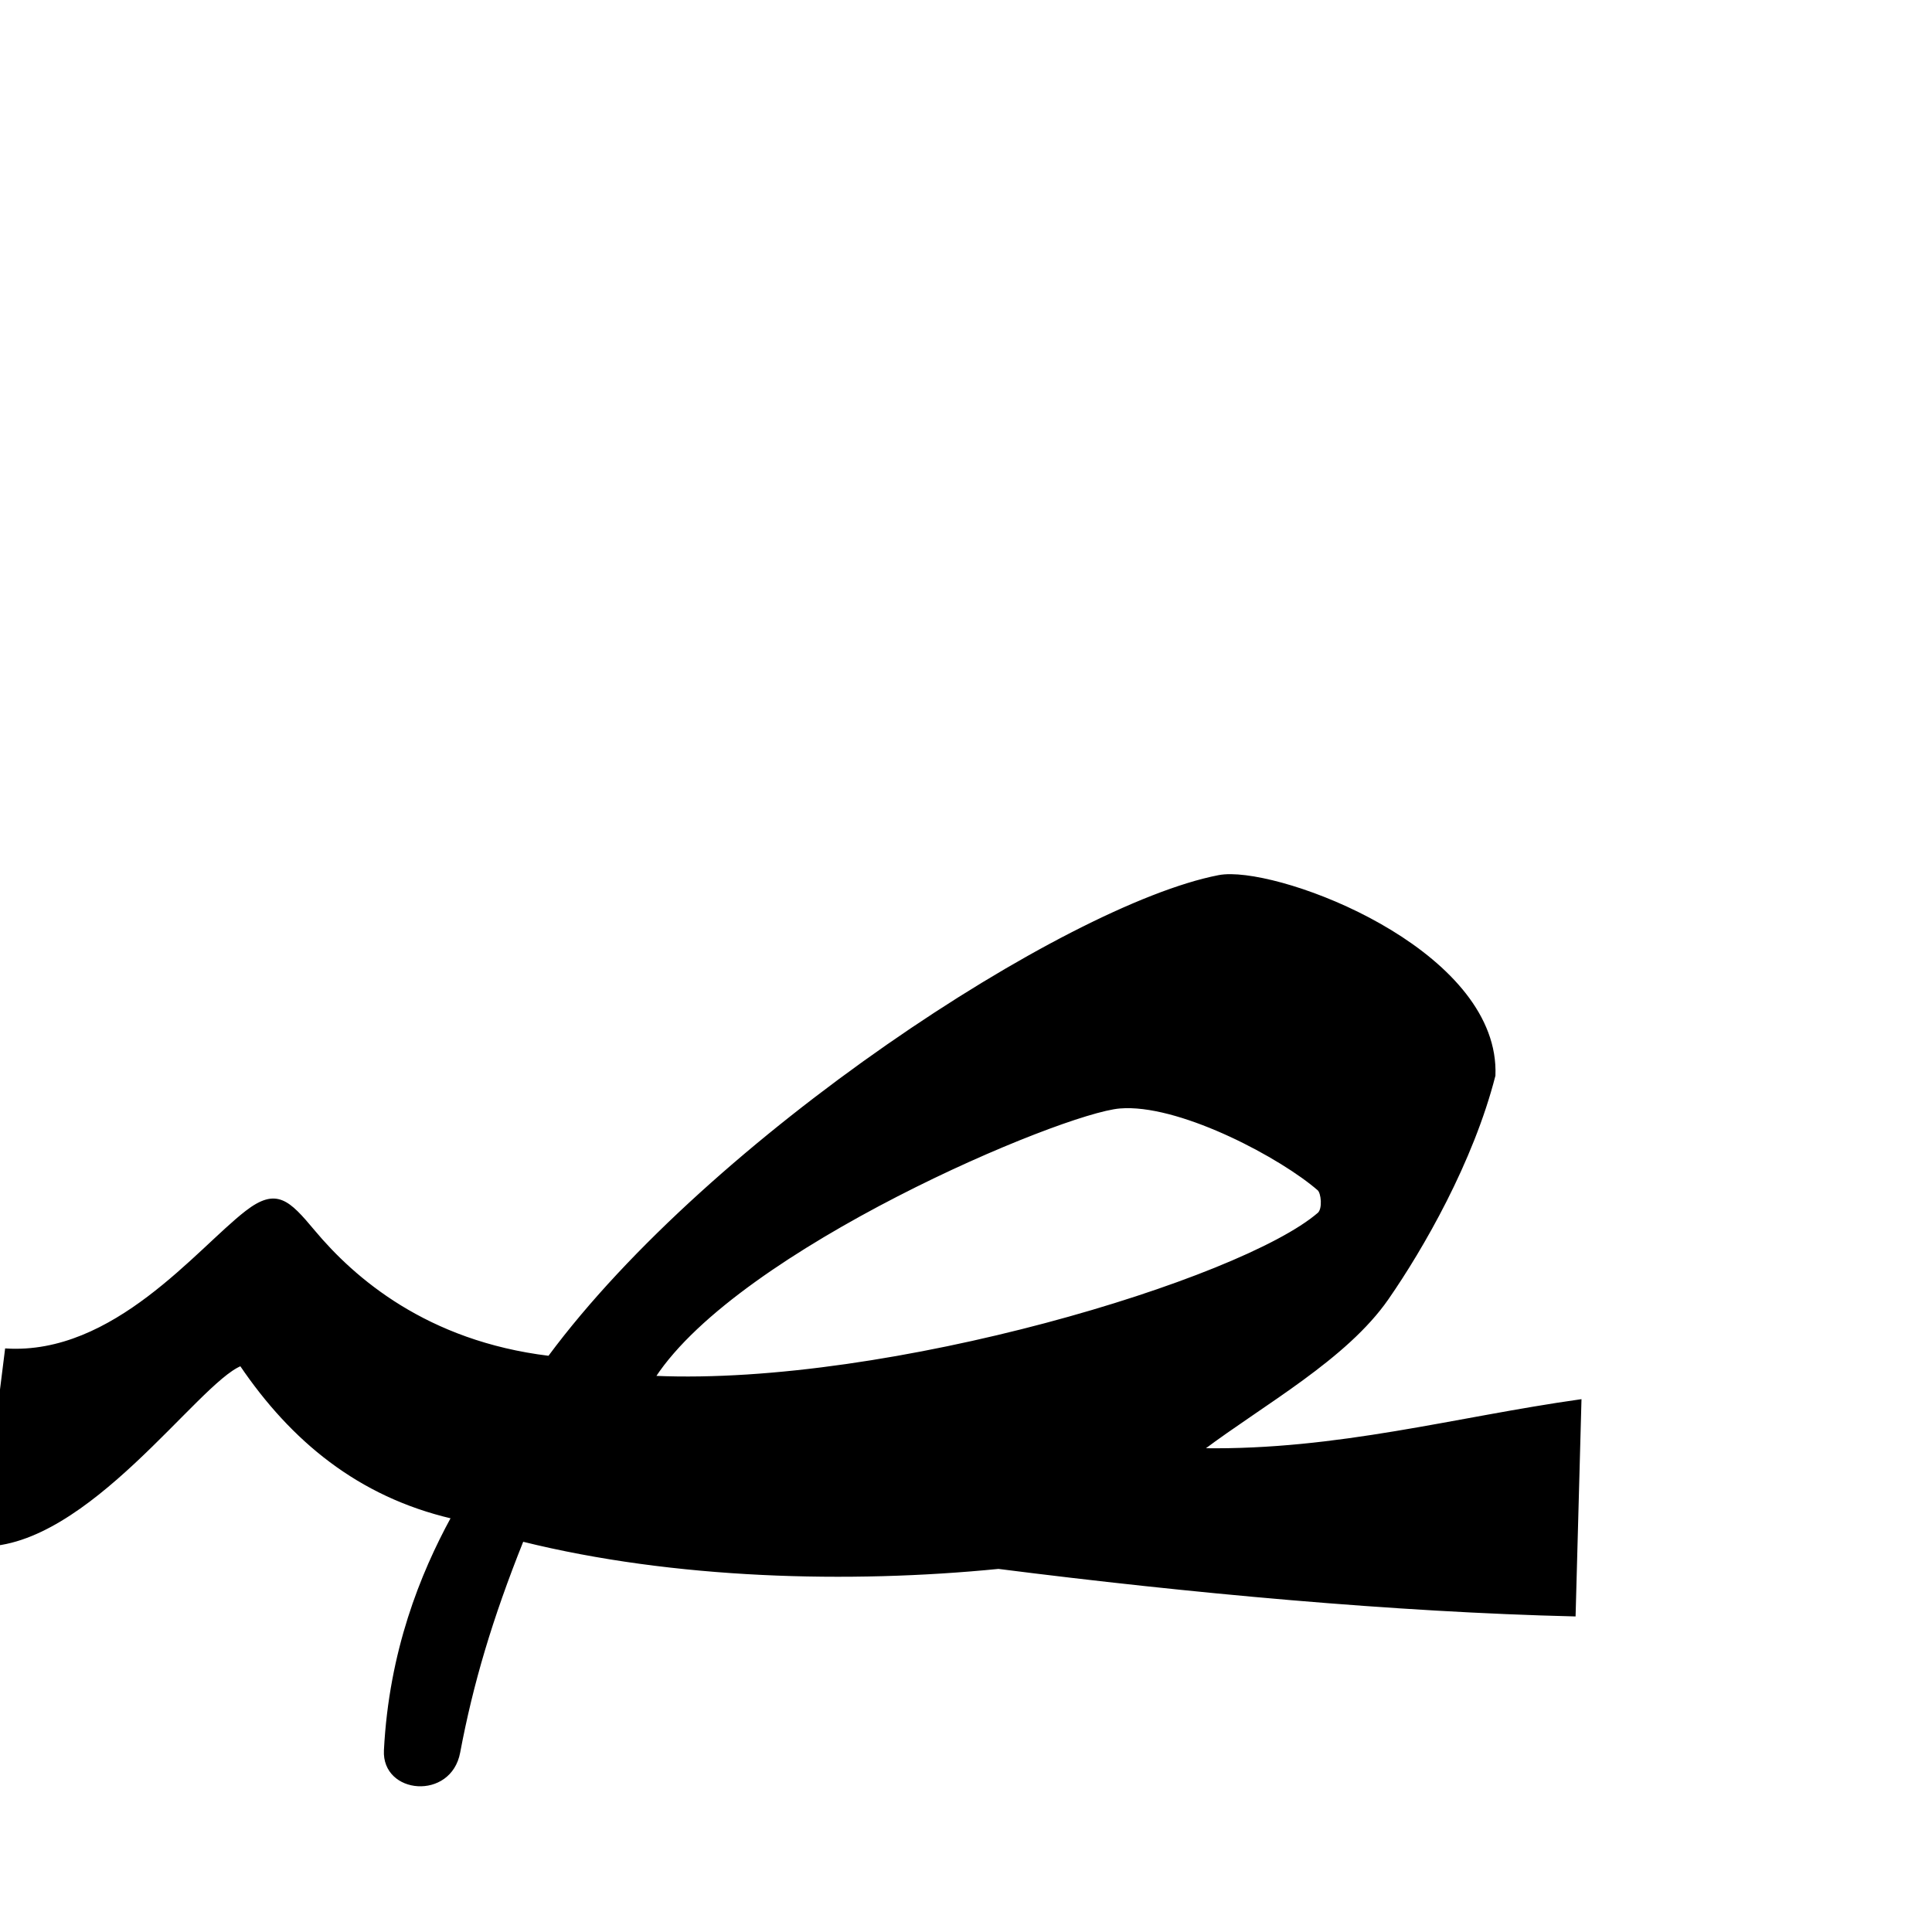
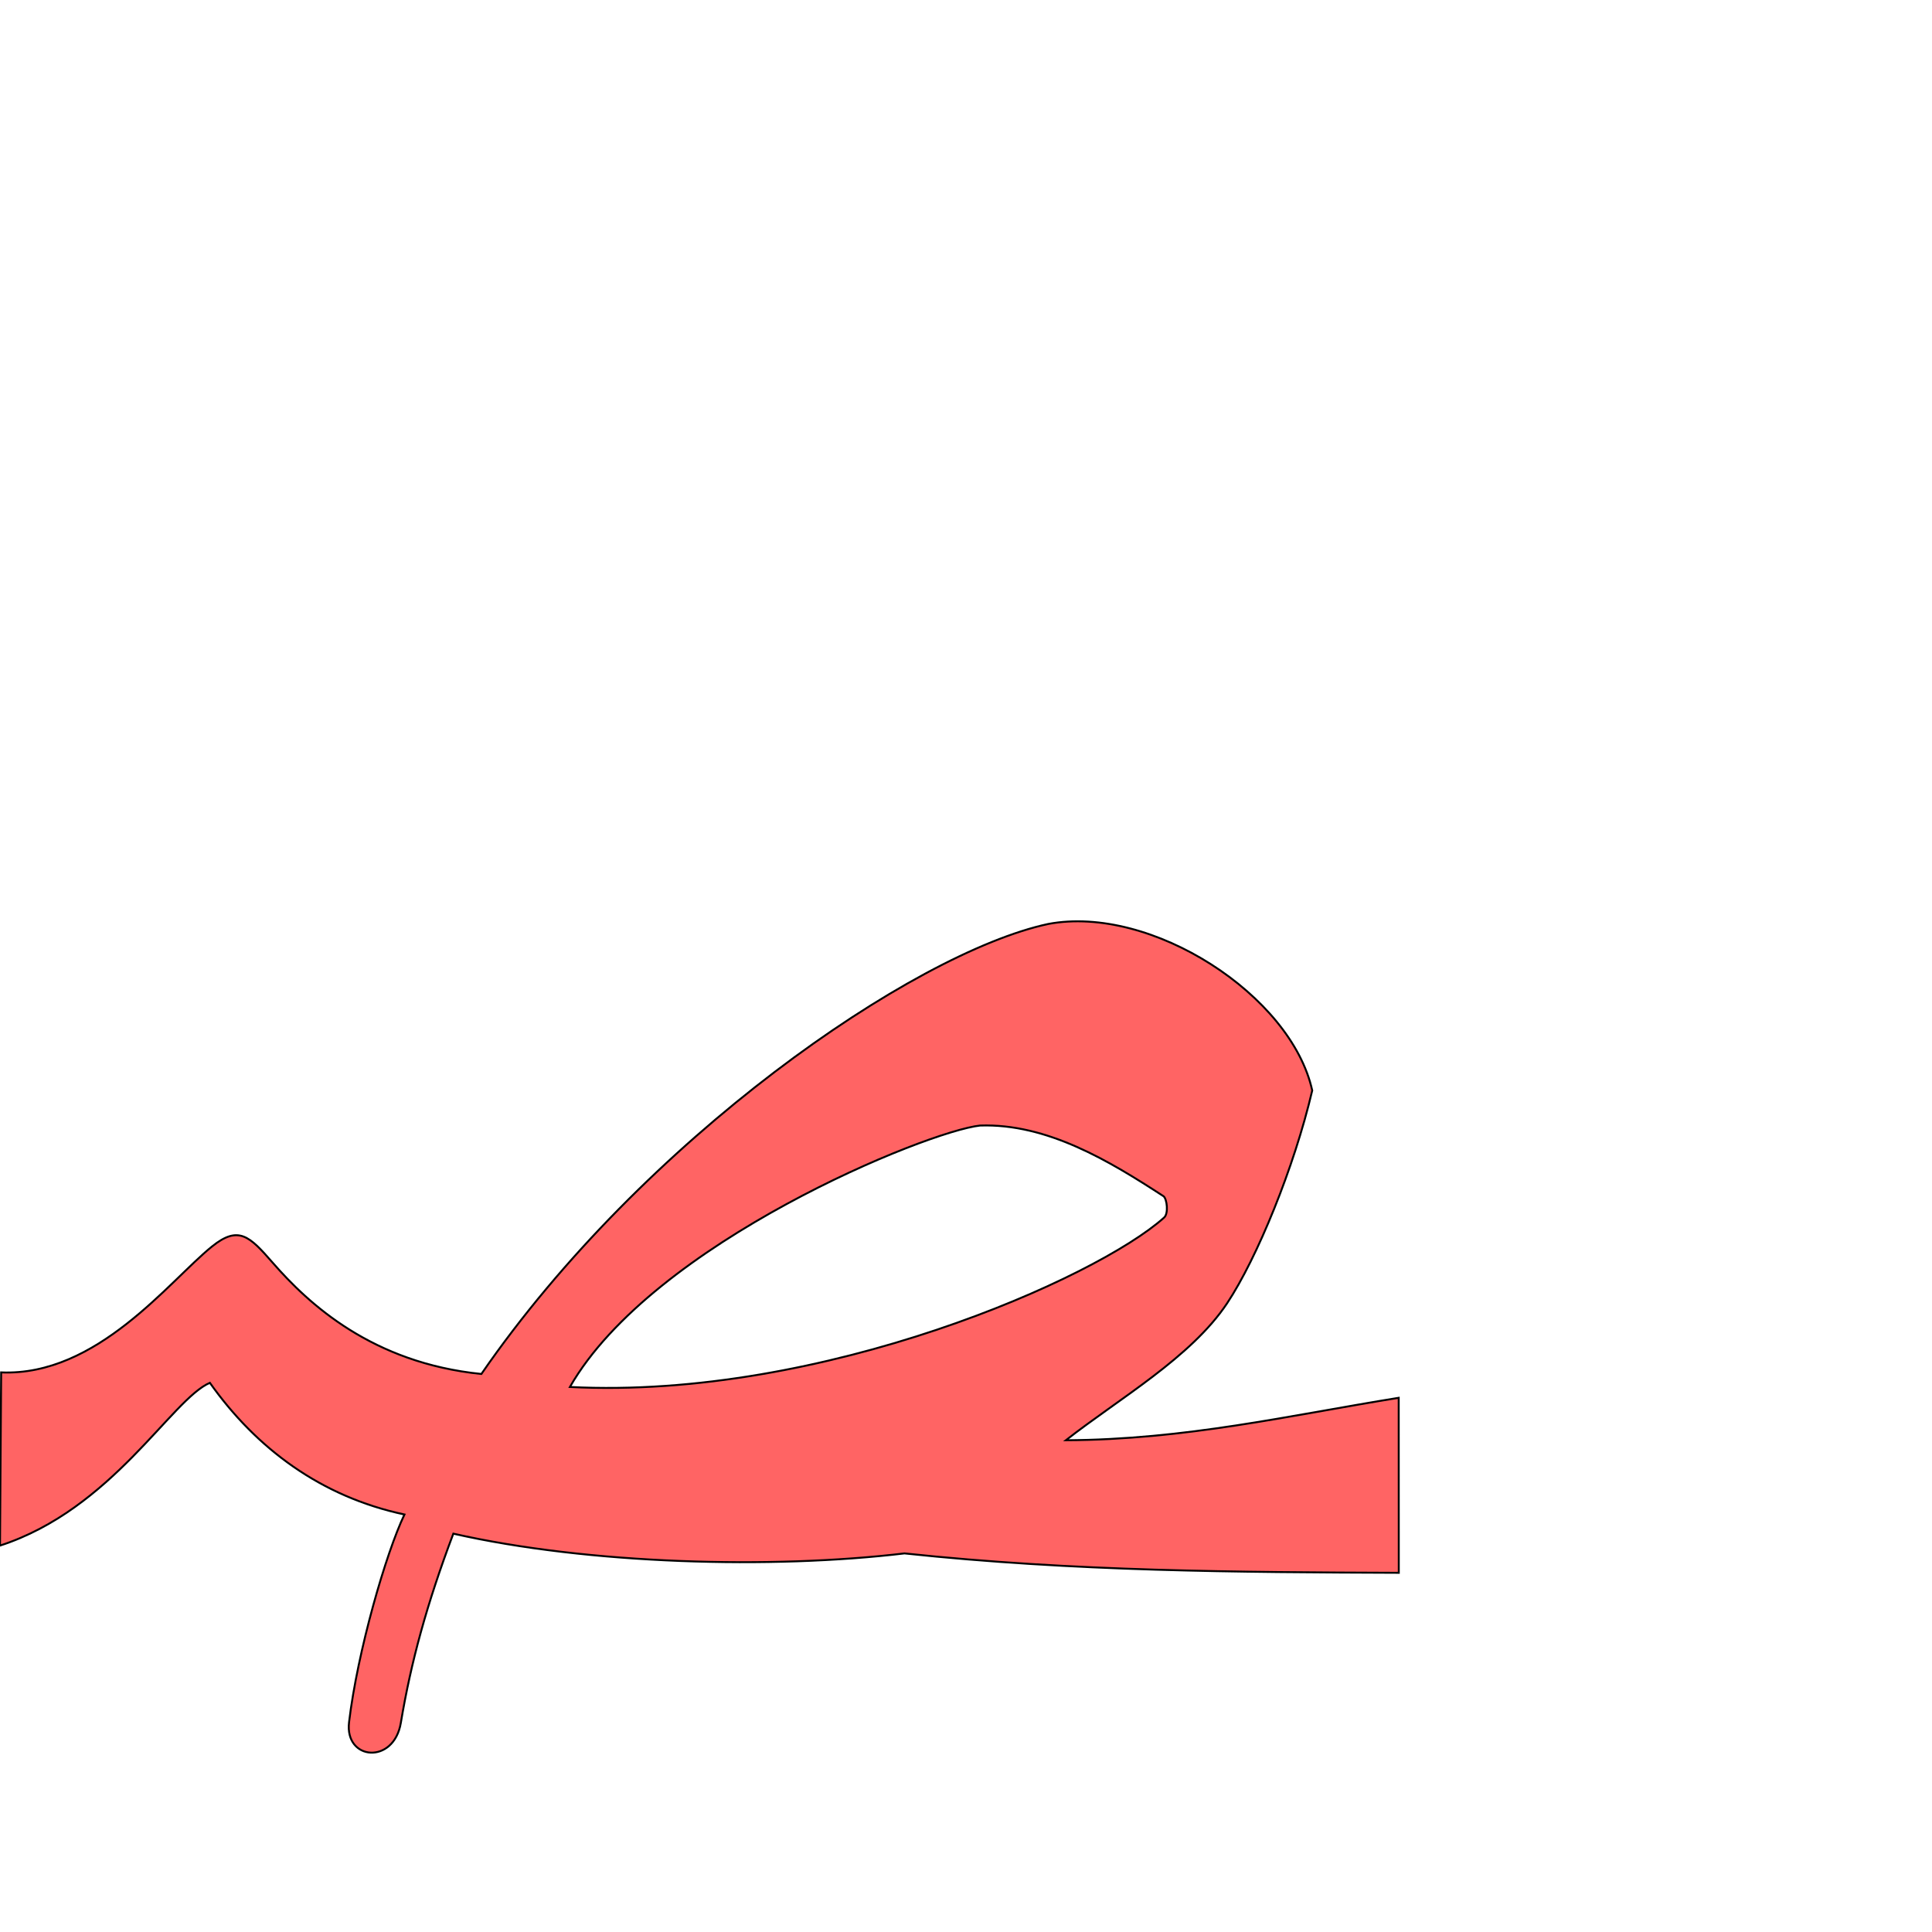
<svg xmlns="http://www.w3.org/2000/svg" version="1.0" width="1000" height="1000" id="svg5496">
  <defs id="defs5498">
    </defs>
  <g id="layer1" transform="matrix(1.3,0,0,1.3,-205.4446,-82.18459)" />
-   <path style="fill:#000000;fill-rule:evenodd;stroke:#000000;stroke-width:1px;stroke-linecap:butt;stroke-linejoin:miter;stroke-opacity:1" d="M 637.156 452.969 C 634.718 452.945 632.586 453.117 630.781 453.469 C 551.536 468.928 368.086 588.97 284.125 702.281 C 220.596 694.565 183.039 661.746 162.531 637.219 C 149.415 621.532 143.129 615.025 127.406 627.188 C 102.162 646.715 59.06 701.913 3.094 698.469 L -9.594 800 C 45.061 800.627 102.008 715.764 124.594 706.562 C 151.017 745.521 185.595 774.21 233.938 785.531 C 218.03 814.718 201.861 854.633 199.219 905.938 C 198.065 928.331 233.103 931.456 237.688 907.062 C 244.368 871.514 254.285 837.944 270.5 797.438 C 349.055 816.932 439.715 819.203 516.812 811.562 C 615.548 824.114 721.726 833.91 815.031 836.156 L 818.062 724.781 C 753.284 733.919 692.543 751.109 622.688 750.094 C 654.071 726.54 696.727 703.232 718.25 672.188 C 736.263 646.206 762.122 601.369 773.531 556.719 C 775.981 495.233 673.734 453.326 637.156 452.969 z M 582.5 573.094 C 613.356 572.399 663.307 599.142 682.375 615.719 C 684.327 617.415 685.145 625.789 682.438 628.125 C 642.435 662.637 460.286 717.907 338.844 712.625 C 382.644 645.923 549.038 575.834 579.562 573.25 C 580.516 573.169 581.505 573.116 582.5 573.094 z " id="path2394" />
+   <path style="fill:#ff0000;fill-opacity:0.608;fill-rule:evenodd;stroke:#000000;stroke-width:1;stroke-linecap:butt;stroke-linejoin:miter;stroke-miterlimit:4;stroke-opacity:1;stroke-dasharray:none" d="M 542.492,478.257 C 472.404,493.402 332.749,589.87 249.159,711.168 192.611,705.454 159.719,674.897 141.07,653.486 129.143,639.792 123.444,634.127 109.701,645.207 87.636,662.999 50.351,712.413 0.595,710.357 L 0,800 c 58.132,-18.865 88.734,-75.687 108.625,-84.262 24.16,34.12 57.589,58.975 100.717,68.162 -9.545,19.93 -24.294,70.785 -28.673,107.535 -2.356,19.775 23.167,22.052 26.801,0.31 5.295,-31.685 13.5,-61.67 27.173,-97.928 70.101,15.904 165.196,18.385 233.517,10.22 87.896,9.378 172.961,9.72 255.851,10.044 l -0.04,-90.579 c -57.356,9.273 -110.245,21.624 -172.29,21.973 27.445,-21.476 64.903,-42.935 83.459,-70.886 15.53,-23.393 34.737,-70.307 44.068,-110.158 -10.788,-49.162 -83.308,-96.311 -136.716,-86.174 l 4e-4,0 z m 59.782,140.931 c 1.764,1.472 2.64,8.892 0.276,11.015 -34.902,31.36 -176.691,94.383 -307.572,87.694 42.862,-74.766 185.235,-132.475 212.292,-135.316 34.732,-1.195 67.076,18.433 95.004,36.607 z" id="path2394-4" />
</svg>
